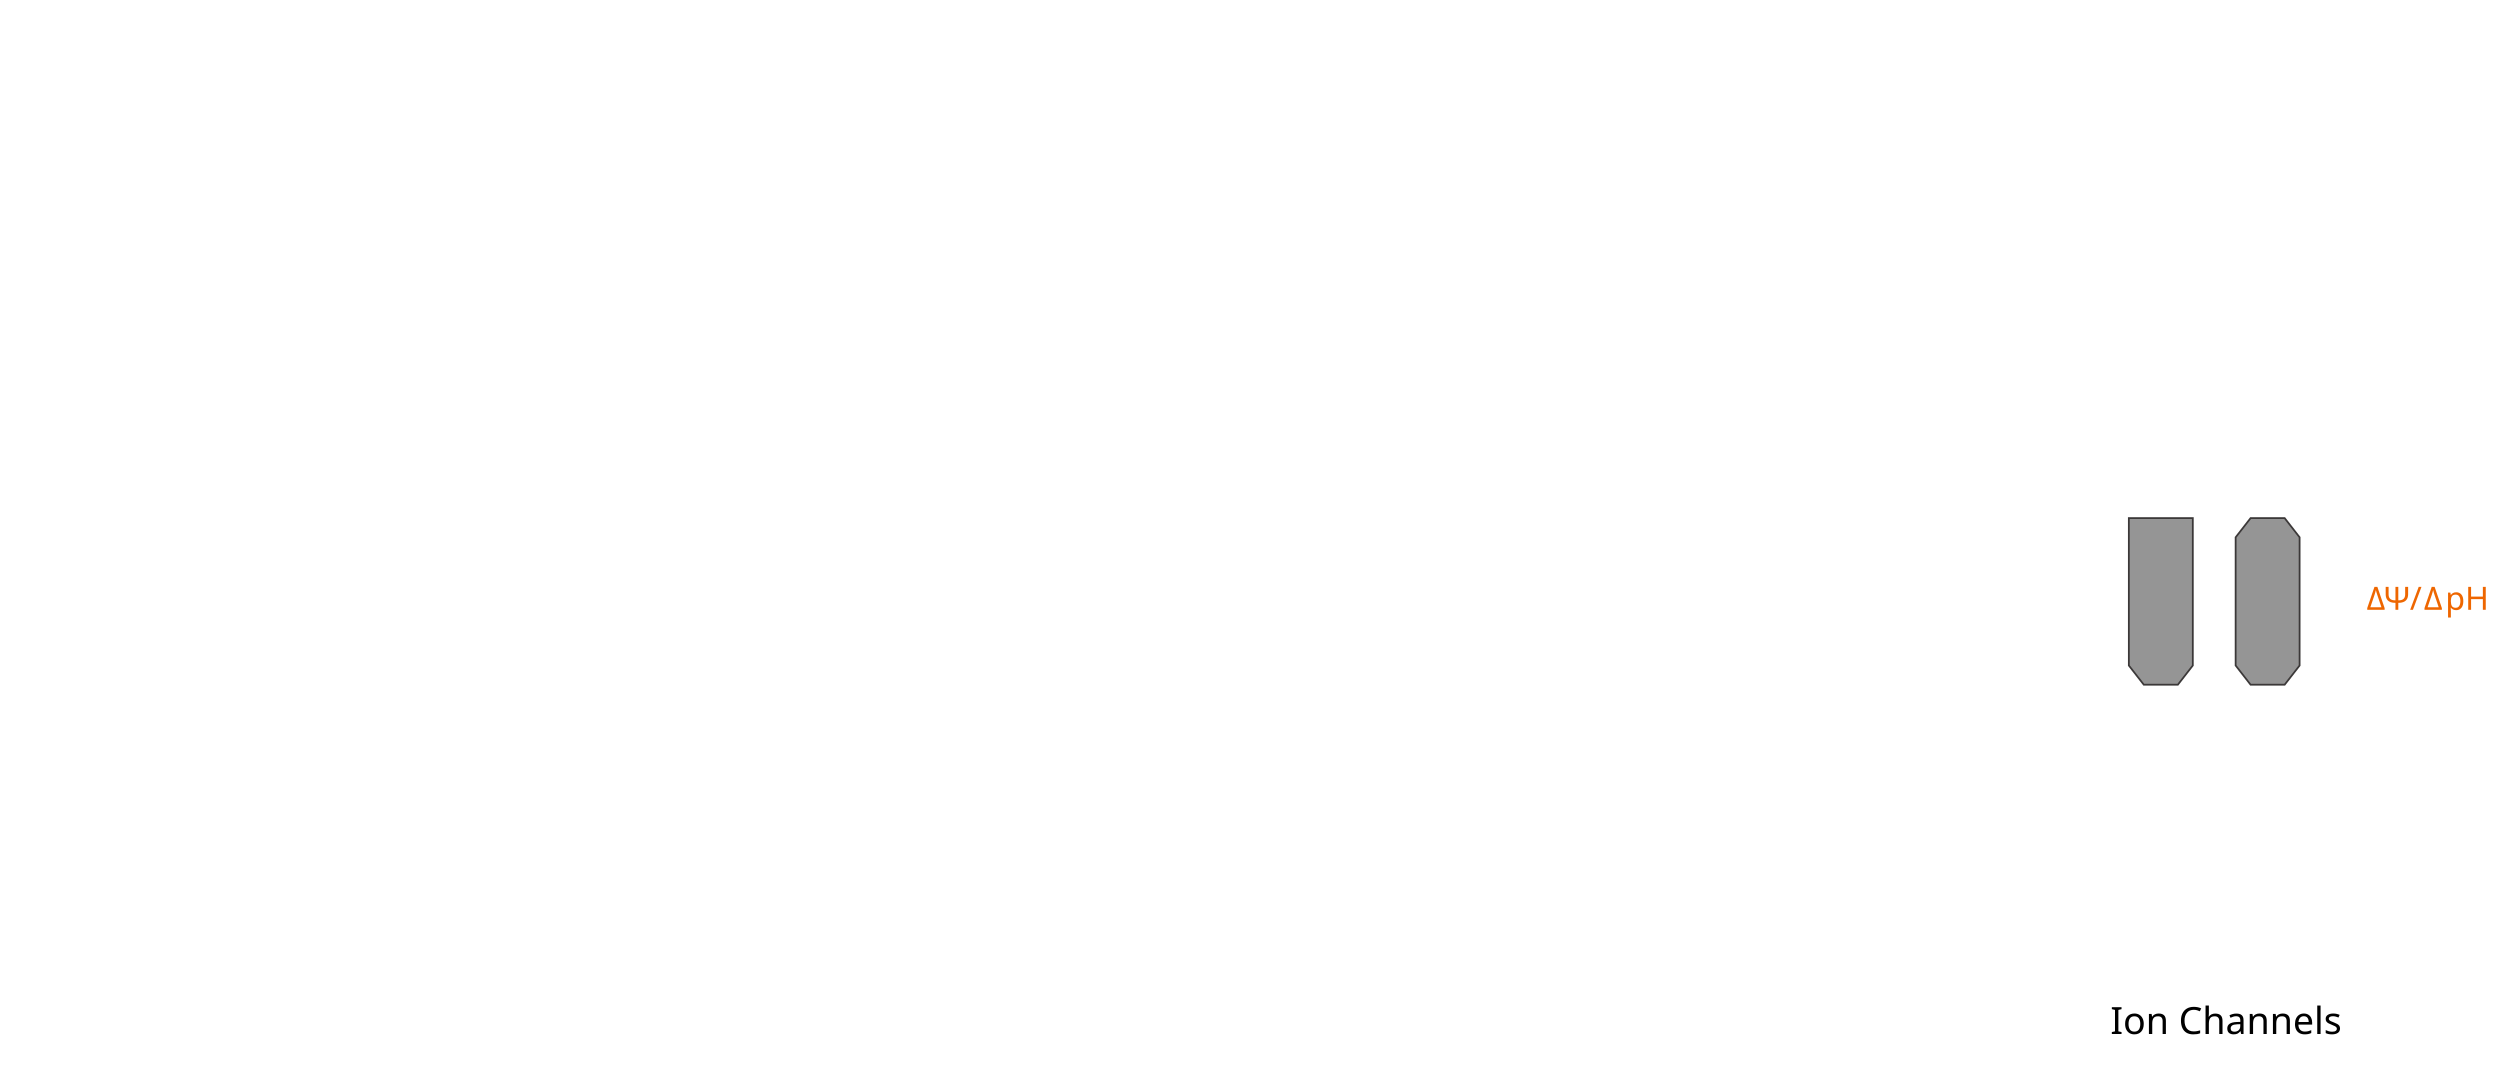
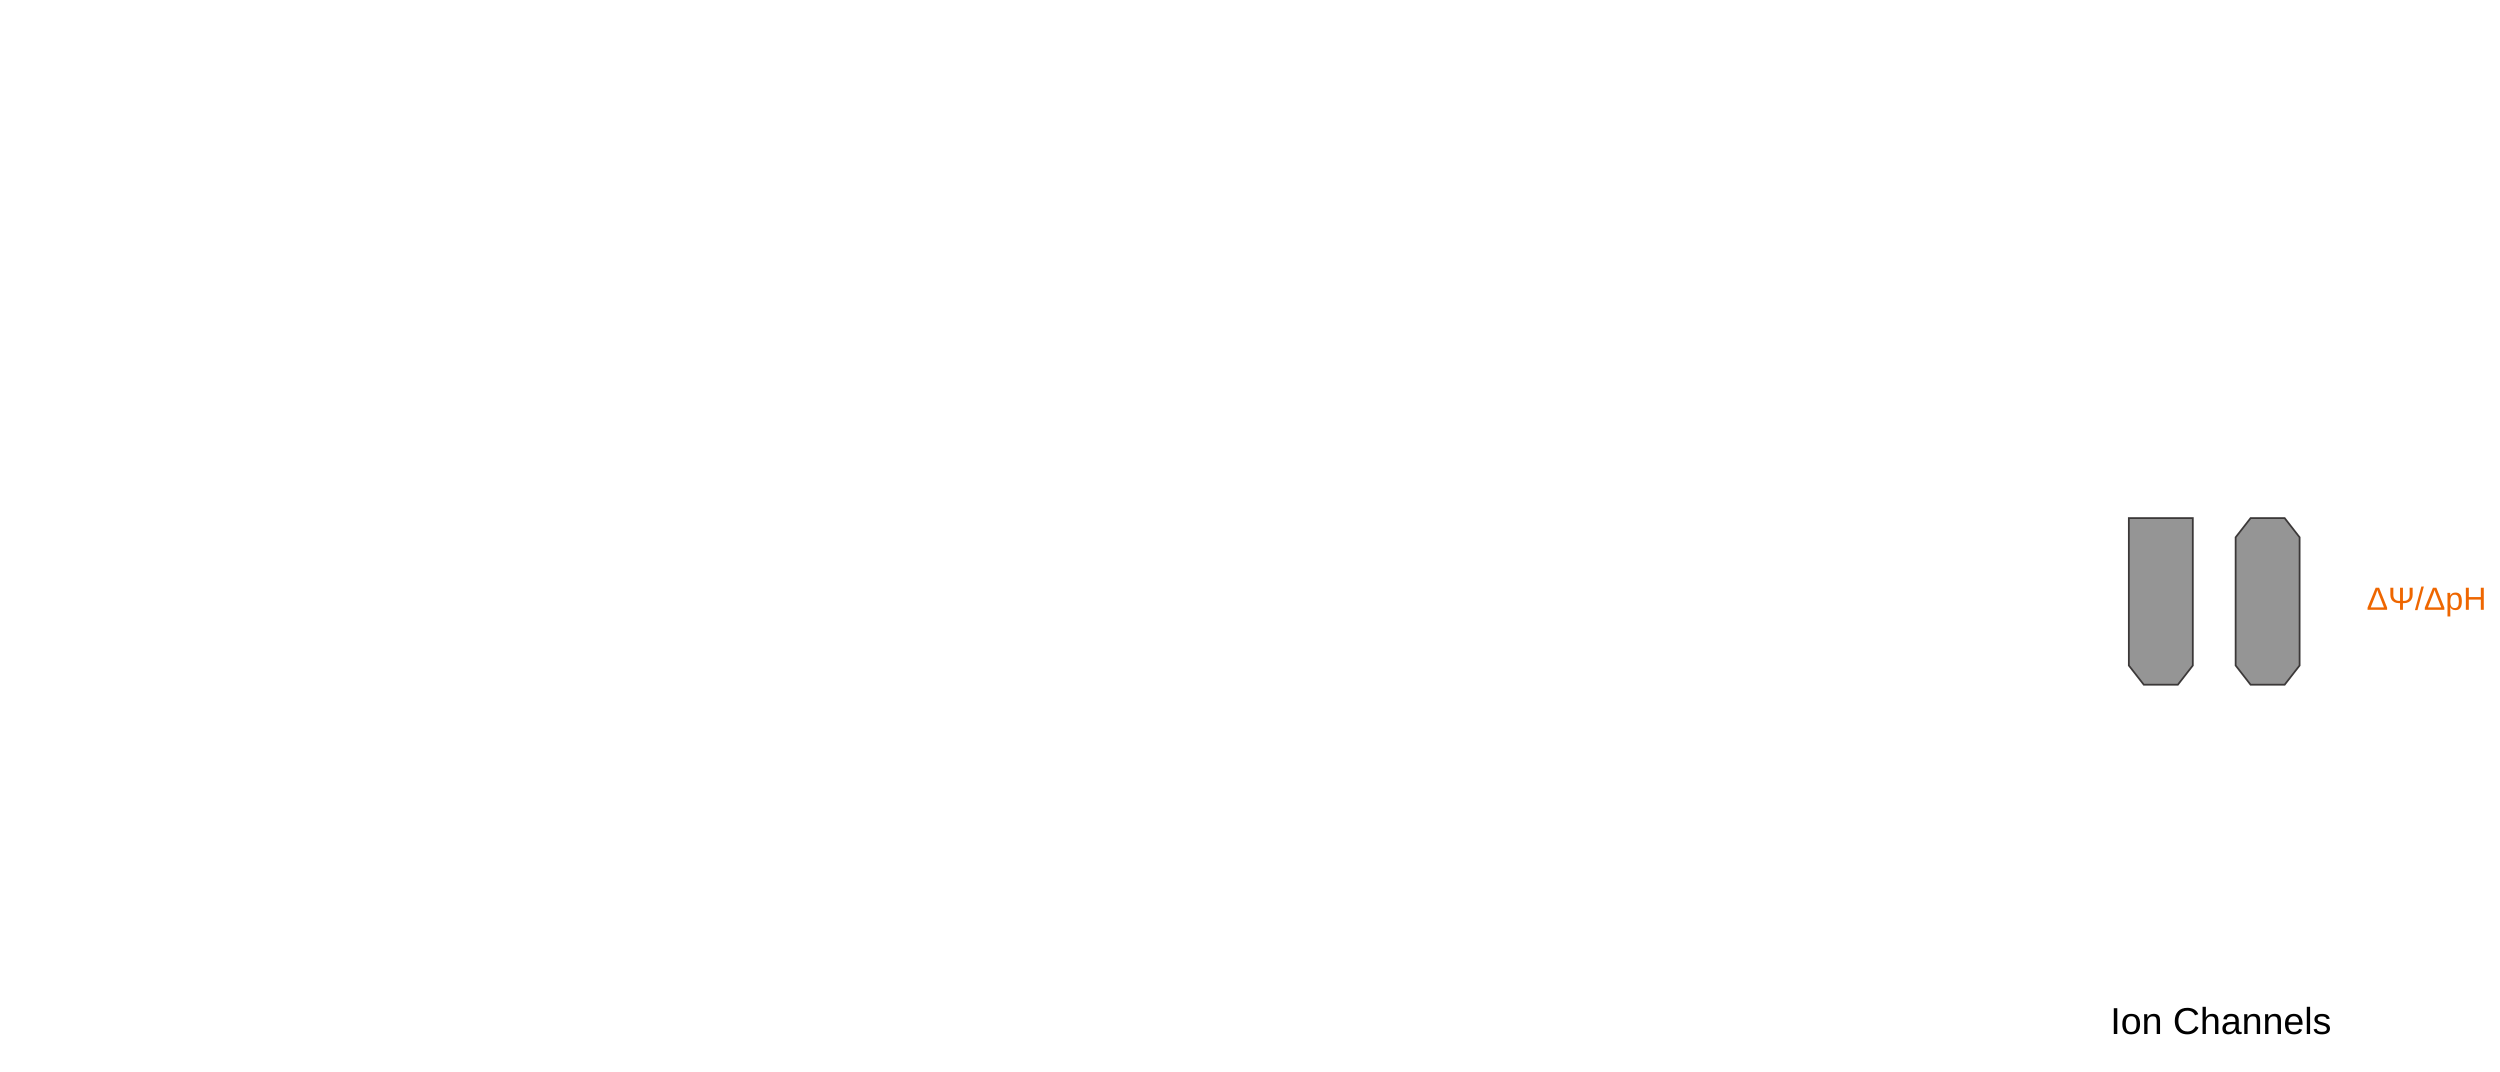
<svg xmlns="http://www.w3.org/2000/svg" version="1.1" x="0" y="0" width="1400" height="600" viewBox="0, 0, 1400, 600">
  <g id="ion-channels" transform="translate(0, 0)">
    <g id="ca-channel">
      <g id="shape">
        <path d="M1227.972,372.685 L1219.594,383.444 L1227.972,372.685 L1219.594,383.444 L1200.532,383.444 L1219.594,383.444 L1200.532,383.444 L1192.154,372.685 L1200.532,383.444 L1192.154,372.685 L1192.154,290.132 L1192.154,372.685 L1192.154,290.132 L1227.972,290.132 L1192.154,290.132 L1227.972,290.132 L1227.972,372.685 L1227.972,290.132 L1227.972,372.685 z" fill="#959595" />
        <path d="M1227.972,372.685 L1219.594,383.444 L1227.972,372.685 L1219.594,383.444 L1200.532,383.444 L1219.594,383.444 L1200.532,383.444 L1192.154,372.685 L1200.532,383.444 L1192.154,372.685 L1192.154,290.132 L1192.154,372.685 L1192.154,290.132 L1227.972,290.132 L1192.154,290.132 L1227.972,290.132 L1227.972,372.685 L1227.972,290.132 L1227.972,372.685 z" fill-opacity="0" stroke="#3B3838" stroke-width="1" />
      </g>
    </g>
    <g id="k-channel">
      <g id="shape">
        <path d="M1260.337,383.444 L1279.399,383.444 L1287.777,372.685 L1287.777,300.89 L1279.399,290.132 L1260.337,290.132 L1251.959,300.89 L1251.959,372.685 L1260.337,383.444 z" fill="#959595" />
        <path d="M1260.337,383.444 L1279.399,383.444 L1287.777,372.685 L1287.777,300.89 L1279.399,290.132 L1260.337,290.132 L1251.959,300.89 L1251.959,372.685 L1260.337,383.444 z" fill-opacity="0" stroke="#3B3838" stroke-width="1" />
      </g>
    </g>
    <g id="pmf">
      <text transform="matrix(1, 0, 0, 1, 1358.84, 336.004)">
-         <tspan x="-33.548" y="5.5" font-family="ArialMT" font-size="18" fill="#EE6600">ΔΨ/</tspan>
-         <tspan x="-1.485" y="5.5" font-family="ArialMT" font-size="18" fill="#EE6600">Δ</tspan>
-         <tspan x="10.538" y="5.5" font-family="ArialMT" font-size="18" fill="#EE6600">pH</tspan>
+         <tspan x="-33.548" y="5.5" font-family="Arial,ArialMT" font-size="18" fill="#EE6600">ΔΨ/</tspan>
+         <tspan x="-1.485" y="5.5" font-family="Arial,ArialMT" font-size="18" fill="#EE6600">Δ</tspan>
+         <tspan x="10.538" y="5.5" font-family="Arial,ArialMT" font-size="18" fill="#EE6600">pH</tspan>
      </text>
    </g>
    <g id="label">
      <text transform="matrix(1, 0, 0, 1, 1243.67, 574.538)" id="Ion_Channels">
-         <tspan x="-61.877" y="4.5" font-family="ArialMT" font-size="21" fill="#000000">Ion Channels</tspan>
+         <tspan x="-61.877" y="4.5" font-family="Arial,ArialMT" font-size="21" fill="#000000">Ion Channels</tspan>
      </text>
    </g>
  </g>
</svg>
